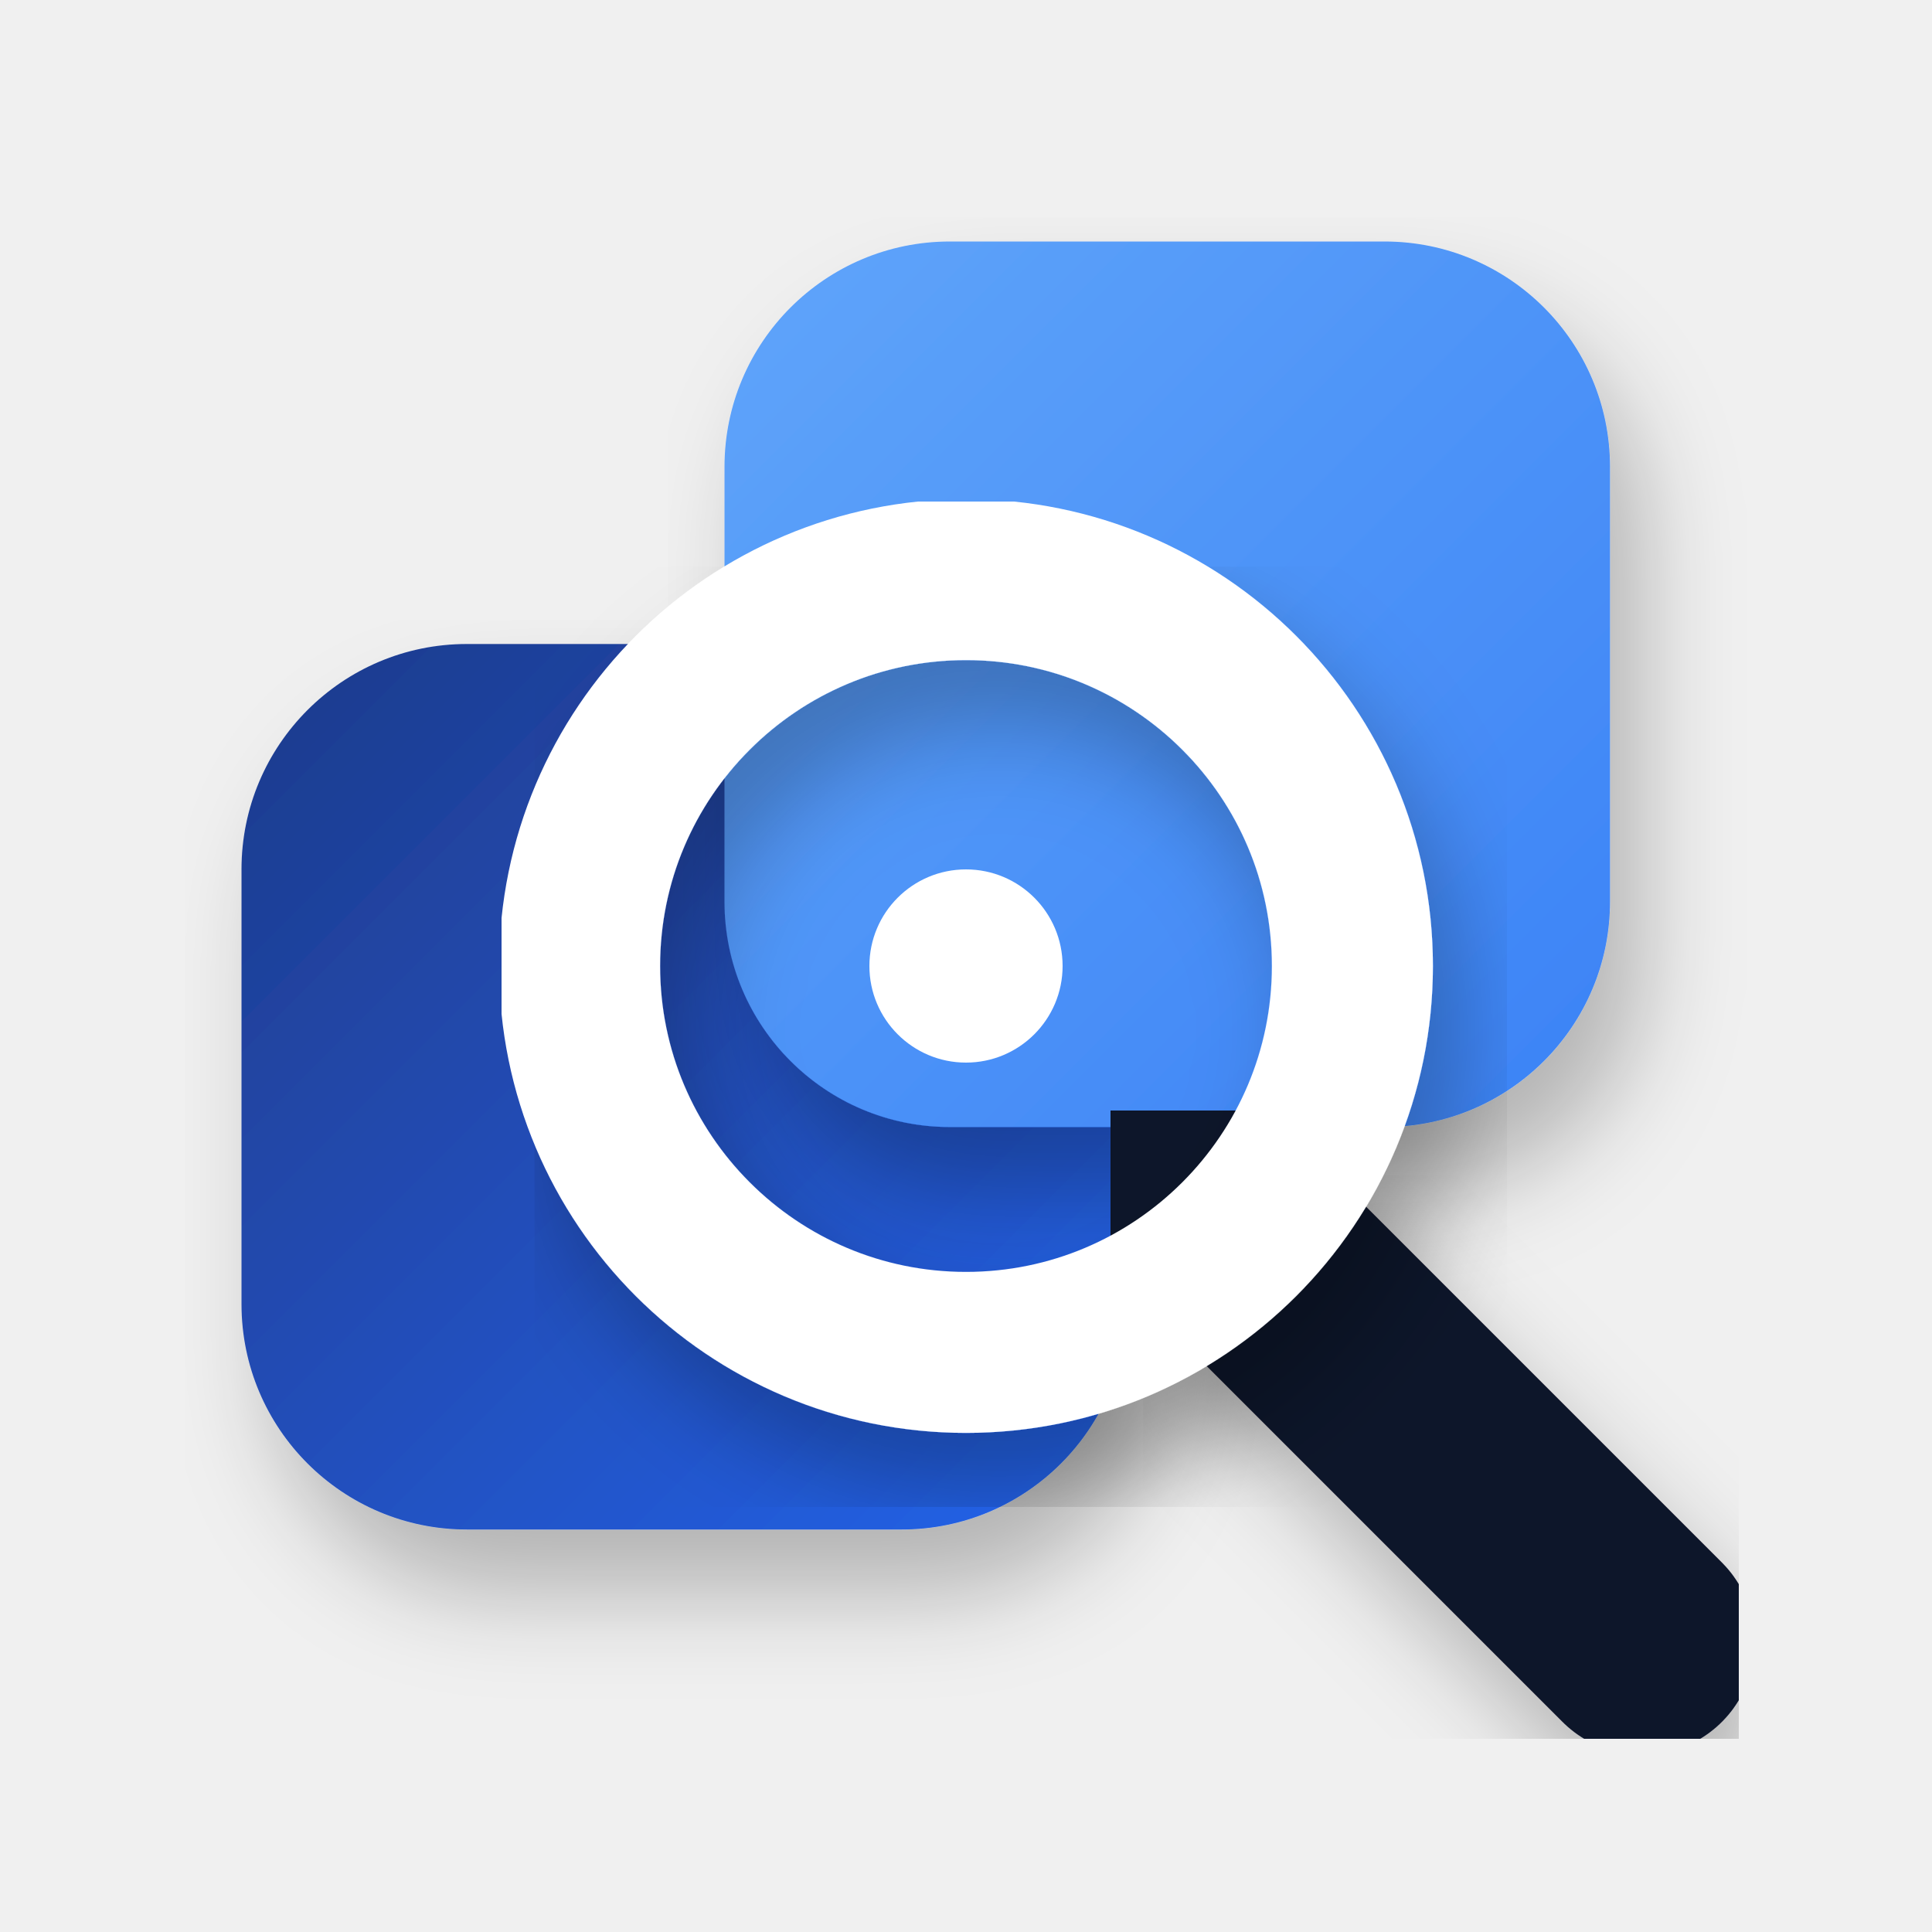
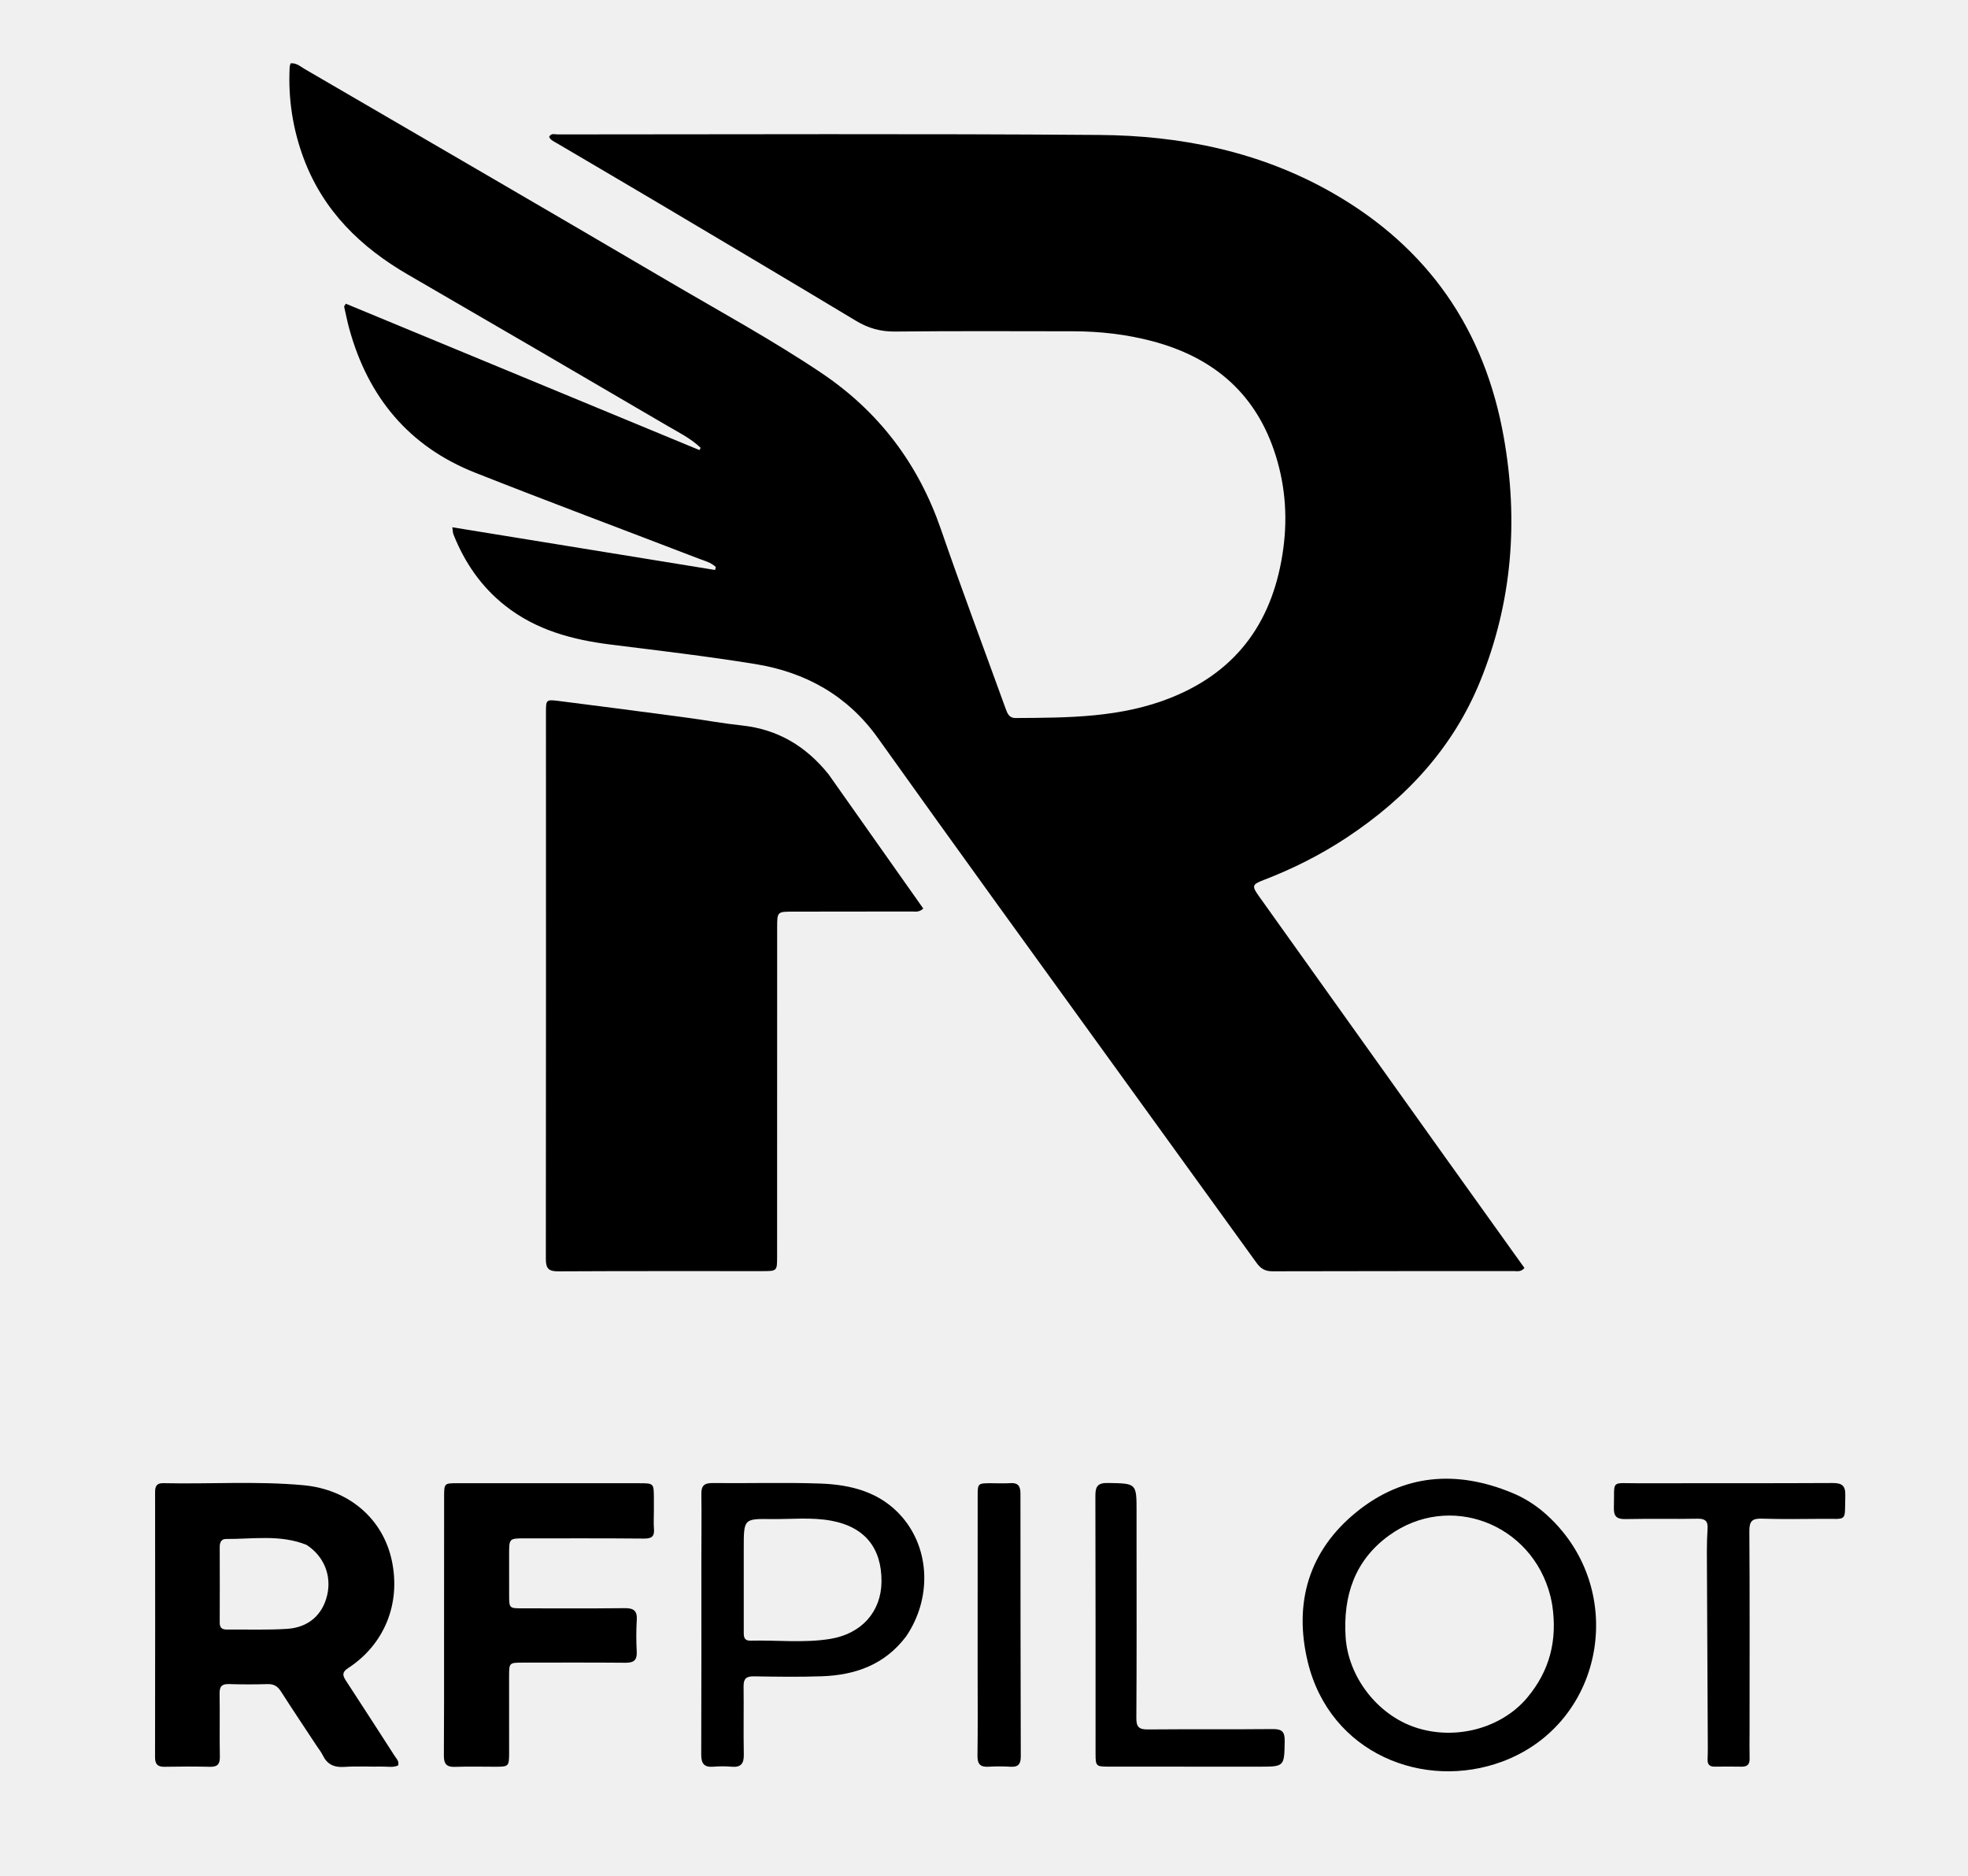
- <svg xmlns="http://www.w3.org/2000/svg" viewBox="0 0 120 120" width="100%" height="100%">
-   <defs>
-     <linearGradient id="baseGrad" x1="0%" y1="0%" x2="100%" y2="100%">
-       <stop offset="0%" stop-color="#1E3A8A" />
-       <stop offset="100%" stop-color="#2563EB" />
-     </linearGradient>
-     <linearGradient id="topGrad" x1="0%" y1="0%" x2="100%" y2="100%">
-       <stop offset="0%" stop-color="#60A5FA" />
-       <stop offset="100%" stop-color="#3B82F6" />
-     </linearGradient>
-     <filter id="shadow" x="-10%" y="-10%" width="130%" height="130%">
-       <feDropShadow dx="2" dy="4" stdDeviation="3" flood-color="#000000" flood-opacity="0.25" />
-     </filter>
-   </defs>
-   <rect x="15" y="40" width="55" height="55" rx="14" fill="url(#baseGrad)" filter="url(#shadow)" />
-   <rect x="45" y="15" width="55" height="55" rx="14" fill="url(#topGrad)" filter="url(#shadow)" />
-   <line x1="72" y1="72" x2="102" y2="102" stroke="#0F172A" stroke-width="14" stroke-linecap="round" filter="url(#shadow)" />
-   <circle cx="60" cy="60" r="24" fill="none" stroke="#FFFFFF" stroke-width="10" filter="url(#shadow)" />
-   <circle cx="60" cy="60" r="6" fill="#FFFFFF" />
+ <svg xmlns="http://www.w3.org/2000/svg" version="1.1" id="Layer_1" x="0px" y="0px" width="100%" viewBox="0 0 1024 976" enable-background="new 0 0 1024 976" xml:space="preserve">
+   <path fill="#000000" opacity="1" stroke="none" d=" M750.708,600.331   C765.036,620.352 779.152,640.084 793.216,659.742   C791.24,661.979 789.288,661.324 787.584,661.326   C745.756,661.372 703.927,661.321 662.099,661.446   C658.312,661.457 656.017,660.117 653.855,657.122   C608.796,594.713 563.618,532.389 518.537,469.996   C497.85,441.366 477.26,412.666 456.736,383.919   C441.013,361.895 419.164,349.752 393.025,345.508   C368.086,341.46 342.961,338.522 317.882,335.386   C297.922,332.89 279.011,327.885 262.854,315.128   C250.351,305.257 241.716,292.634 235.906,277.946   C235.615,277.211 235.649,276.347 235.355,274.337   C281.278,281.8 326.678,289.178 372.078,296.556   C372.202,296.043 372.326,295.529 372.449,295.015   C369.92,292.586 366.467,291.766 363.327,290.557   C324.629,275.66 285.769,261.175 247.21,245.928   C212.711,232.287 191.473,206.53 181.723,171.01   C180.676,167.194 179.925,163.295 179.037,159.435   C179.341,158.963 179.645,158.492 179.948,158.021   C241.283,183.409 302.617,208.796 363.952,234.184   C364.155,233.785 364.358,233.386 364.561,232.987   C359.449,228.083 353.053,224.948 347.029,221.419   C302.181,195.145 257.28,168.959 212.305,142.903   C187.62,128.603 168.196,109.686 158.026,82.459   C152.305,67.142 149.886,51.263 150.721,34.915   C150.753,34.281 151.023,33.66 151.198,32.97   C154.279,32.617 156.323,34.623 158.527,35.905   C221.875,72.785 285.26,109.603 348.472,146.716   C374.9,162.232 401.847,176.906 427.324,194.001   C457.261,214.09 477.822,241.266 489.605,275.437   C500.404,306.751 512.068,337.767 523.338,368.919   C524.223,371.365 525.189,373.603 528.376,373.584   C555.874,373.422 583.334,373.469 609.534,362.911   C644.743,348.722 662.857,321.953 667.76,285.221   C670.088,267.785 668.542,250.63 662.791,233.997   C652.261,203.542 630.296,185.675 599.732,177.551   C586.146,173.939 572.269,172.383 558.23,172.366   C527.4,172.328 496.568,172.184 465.742,172.499   C458.257,172.576 451.877,170.816 445.513,166.987   C411.111,146.29 376.574,125.818 342.051,105.323   C324.717,95.032 307.31,84.862 289.947,74.621   C288.407,73.712 286.629,73.058 285.733,71.255   C286.71,69.11 288.628,69.939 290.096,69.939   C384.085,69.93 478.078,69.499 572.062,70.217   C614.661,70.542 655.845,78.898 693.402,100.393   C743.038,128.8 772.542,171.375 782.482,227.673   C790.13,270.99 786.861,313.256 770.291,354.145   C756.173,388.984 731.775,415.267 700.722,435.791   C687.182,444.74 672.791,452.001 657.651,457.809   C651.527,460.159 651.229,460.922 654.975,466.177   C686.797,510.812 718.651,555.423 750.708,600.331  z" />
+   <path fill="#000000" opacity="1" stroke="none" d=" M431.139,402.896   C447.714,426.375 464.075,449.569 480.407,472.722   C478.135,474.81 476.222,474.245 474.486,474.249   C453.827,474.306 433.167,474.308 412.508,474.318   C404.514,474.321 404.376,474.414 404.374,482.367   C404.356,539.514 404.356,596.662 404.345,653.809   C404.344,661.337 404.328,661.355 396.607,661.358   C361.286,661.369 325.964,661.282 290.644,661.473   C285.723,661.5 284.01,660.287 284.017,655.088   C284.143,560.287 284.086,465.486 284.075,370.684   C284.075,364.137 284.137,363.883 290.571,364.689   C312.682,367.459 334.773,370.385 356.861,373.33   C366.586,374.627 376.254,376.412 386.003,377.452   C404.64,379.442 419.333,388.19 431.139,402.896  z" />
+   <path fill="#000000" opacity="1" stroke="none" d=" M164.701,908.264   C158.368,898.642 152.145,889.376 146.133,879.975   C144.408,877.277 142.404,876.142 139.192,876.235   C132.534,876.429 125.862,876.437 119.205,876.219   C115.532,876.099 114.202,877.374 114.261,881.097   C114.437,892.089 114.186,903.089 114.393,914.08   C114.467,918.065 112.981,919.349 109.143,919.255   C101.318,919.065 93.483,919.096 85.656,919.246   C82.009,919.315 80.671,917.902 80.677,914.245   C80.753,868.266 80.744,822.286 80.701,776.307   C80.698,773.274 81.562,771.611 84.934,771.687   C109.232,772.236 133.567,770.519 157.838,772.751   C181.477,774.925 199.236,790.118 203.878,812.001   C208.613,834.317 200.084,855.552 181.13,867.91   C177.997,869.953 178.15,871.621 179.916,874.322   C188.483,887.426 196.956,900.591 205.444,913.747   C206.313,915.094 207.731,916.25 207.192,918.513   C204.682,919.77 201.822,919.102 199.095,919.15   C192.433,919.266 185.744,918.852 179.112,919.312   C173.765,919.683 170.189,917.963 167.892,913.168   C167.108,911.532 165.904,910.097 164.701,908.264  M159.552,803.82   C145.911,798.281 131.662,800.811 117.619,800.723   C115.179,800.708 114.321,802.465 114.328,804.823   C114.37,817.969 114.376,831.115 114.325,844.261   C114.315,846.827 115.455,847.868 117.934,847.845   C128.415,847.748 138.928,848.163 149.371,847.494   C160.598,846.774 167.898,840.103 170.258,829.864   C172.575,819.809 168.646,809.771 159.552,803.82  z" />
+   <path fill="#000000" opacity="1" stroke="none" d=" M340.23,785.997   C340.228,789.49 340.029,792.504 340.274,795.482   C340.602,799.466 339.017,800.555 335.092,800.519   C314.442,800.327 293.789,800.421 273.137,800.413   C264.938,800.41 264.924,800.407 264.905,808.544   C264.889,815.705 264.891,822.867 264.916,830.029   C264.94,836.718 265.029,836.808 271.52,836.811   C289.341,836.819 307.163,836.937 324.982,836.72   C329.683,836.663 331.647,838.017 331.333,842.931   C330.983,848.405 331.031,853.929 331.314,859.411   C331.544,863.881 329.665,865.159 325.438,865.123   C307.618,864.968 289.797,865.047 271.976,865.056   C265.01,865.06 264.901,865.148 264.892,871.938   C264.876,885.428 264.928,898.919 264.905,912.409   C264.894,918.906 264.558,919.213 258.191,919.226   C251.03,919.24 243.861,919.026 236.709,919.294   C232.25,919.46 230.925,917.615 230.958,913.407   C231.102,894.755 231.047,876.101 231.055,857.447   C231.067,831.299 231.068,805.151 231.083,779.003   C231.087,771.72 231.102,771.706 238.15,771.706   C269.628,771.707 301.106,771.713 332.584,771.725   C340.194,771.727 340.196,771.74 340.229,779.506   C340.238,781.505 340.23,783.503 340.23,785.997  z" />
+   <path fill="#000000" opacity="1" stroke="none" d=" M803.185,786.773   C847.643,824.913 835.944,896.295 781.754,916.507   C740.92,931.737 691.968,912.378 680.454,864.637   C673.038,833.887 681.033,806.753 705.888,786.636   C730.307,766.87 757.95,764.804 786.753,776.71   C792.621,779.136 798.042,782.418 803.185,786.773  M807.647,834.938   C807.347,833.473 807.103,831.994 806.74,830.545   C797.212,792.515 753.89,776.127 722.55,799.047   C704.877,811.971 698.817,830.275 700.154,851.68   C701.438,872.246 716.453,892.075 736.415,898.756   C757.224,905.72 781.243,899.282 794.653,883.281   C806.266,869.424 810.48,853.595 807.647,834.938  z" />
+   <path fill="#000000" opacity="1" stroke="none" d=" M471.49,851.388   C460.342,866.192 444.998,871.545 427.65,872.16   C415.835,872.579 403.993,872.38 392.166,872.199   C388.241,872.139 386.862,873.543 386.908,877.409   C387.05,889.237 386.79,901.07 387.021,912.894   C387.114,917.656 385.475,919.64 380.661,919.219   C377.52,918.944 374.317,918.946 371.173,919.21   C366.32,919.617 364.848,917.526 364.867,912.818   C365.003,878.83 364.928,844.842 364.934,810.854   C364.936,799.691 365.107,788.527 364.936,777.367   C364.87,773.046 366.391,771.584 370.762,771.631   C389.42,771.834 408.098,771.245 426.737,771.885   C442.879,772.44 458.242,776.352 469.405,789.312   C483.999,806.257 484.785,831.822 471.49,851.388  M386.991,805.506   C386.992,819.817 386.991,834.128 386.994,848.44   C386.994,850.975 386.711,853.724 390.546,853.627   C404.331,853.281 418.193,854.934 431.893,852.729   C448.399,850.073 458.571,838.441 458.666,822.875   C458.774,805.281 449.823,794.399 432.477,791.212   C422.077,789.301 411.561,790.509 401.102,790.364   C387.005,790.168 387.002,790.324 386.991,805.506  z" />
+   <path fill="#000000" opacity="1" stroke="none" d=" M910.346,899.999   C910.343,905.332 910.255,910.167 910.368,914.997   C910.438,917.974 909.188,919.248 906.229,919.193   C901.564,919.108 896.897,919.121 892.231,919.179   C889.463,919.213 888.376,918.012 888.502,915.22   C888.681,911.228 888.609,907.223 888.59,903.224   C888.436,871.232 888.255,839.241 888.126,807.249   C888.11,803.256 888.256,799.257 888.498,795.271   C888.732,791.421 887.212,790.103 883.269,790.178   C870.774,790.414 858.269,790.11 845.776,790.371   C841.174,790.467 839.6,788.929 839.743,784.345   C840.2,769.625 837.575,771.788 852.506,771.743   C886.169,771.642 919.833,771.801 953.495,771.612   C958.48,771.584 960.292,773.011 960.156,778.107   C959.781,792.131 961.585,790.137 948.307,790.244   C937.809,790.329 927.302,790.481 916.814,790.149   C911.9,789.994 910.199,791.268 910.235,796.511   C910.466,830.839 910.349,865.17 910.346,899.999  z" />
+   <path fill="#000000" opacity="1" stroke="none" d=" M591.378,801   C591.379,832.31 591.48,863.12 591.272,893.928   C591.241,898.644 592.742,899.861 597.241,899.821   C618.889,899.627 640.541,899.847 662.189,899.632   C666.929,899.585 668.55,900.924 668.463,905.817   C668.226,919.202 668.432,919.2 654.953,919.195   C628.807,919.186 602.66,919.194 576.514,919.171   C570.395,919.165 570.051,918.817 570.048,912.631   C570.033,867.832 570.092,823.033 569.957,778.235   C569.943,773.41 571.166,771.5 576.4,771.59   C591.385,771.848 591.389,771.625 591.381,786.51   C591.378,791.174 591.379,795.837 591.378,801  z" />
+   <path fill="#000000" opacity="1" stroke="none" d=" M508.685,868   C508.689,837.846 508.685,808.193 508.705,778.539   C508.709,771.733 508.746,771.729 515.727,771.715   C519.058,771.708 522.404,771.908 525.719,771.673   C529.739,771.388 530.963,773.287 530.964,776.988   C530.97,822.635 531.016,868.281 531.137,913.928   C531.147,917.72 529.882,919.469 525.911,919.234   C522.092,919.008 518.238,918.971 514.422,919.213   C510.125,919.484 508.548,917.902 508.61,913.479   C508.822,898.489 508.687,883.494 508.685,868  z" />
</svg>
